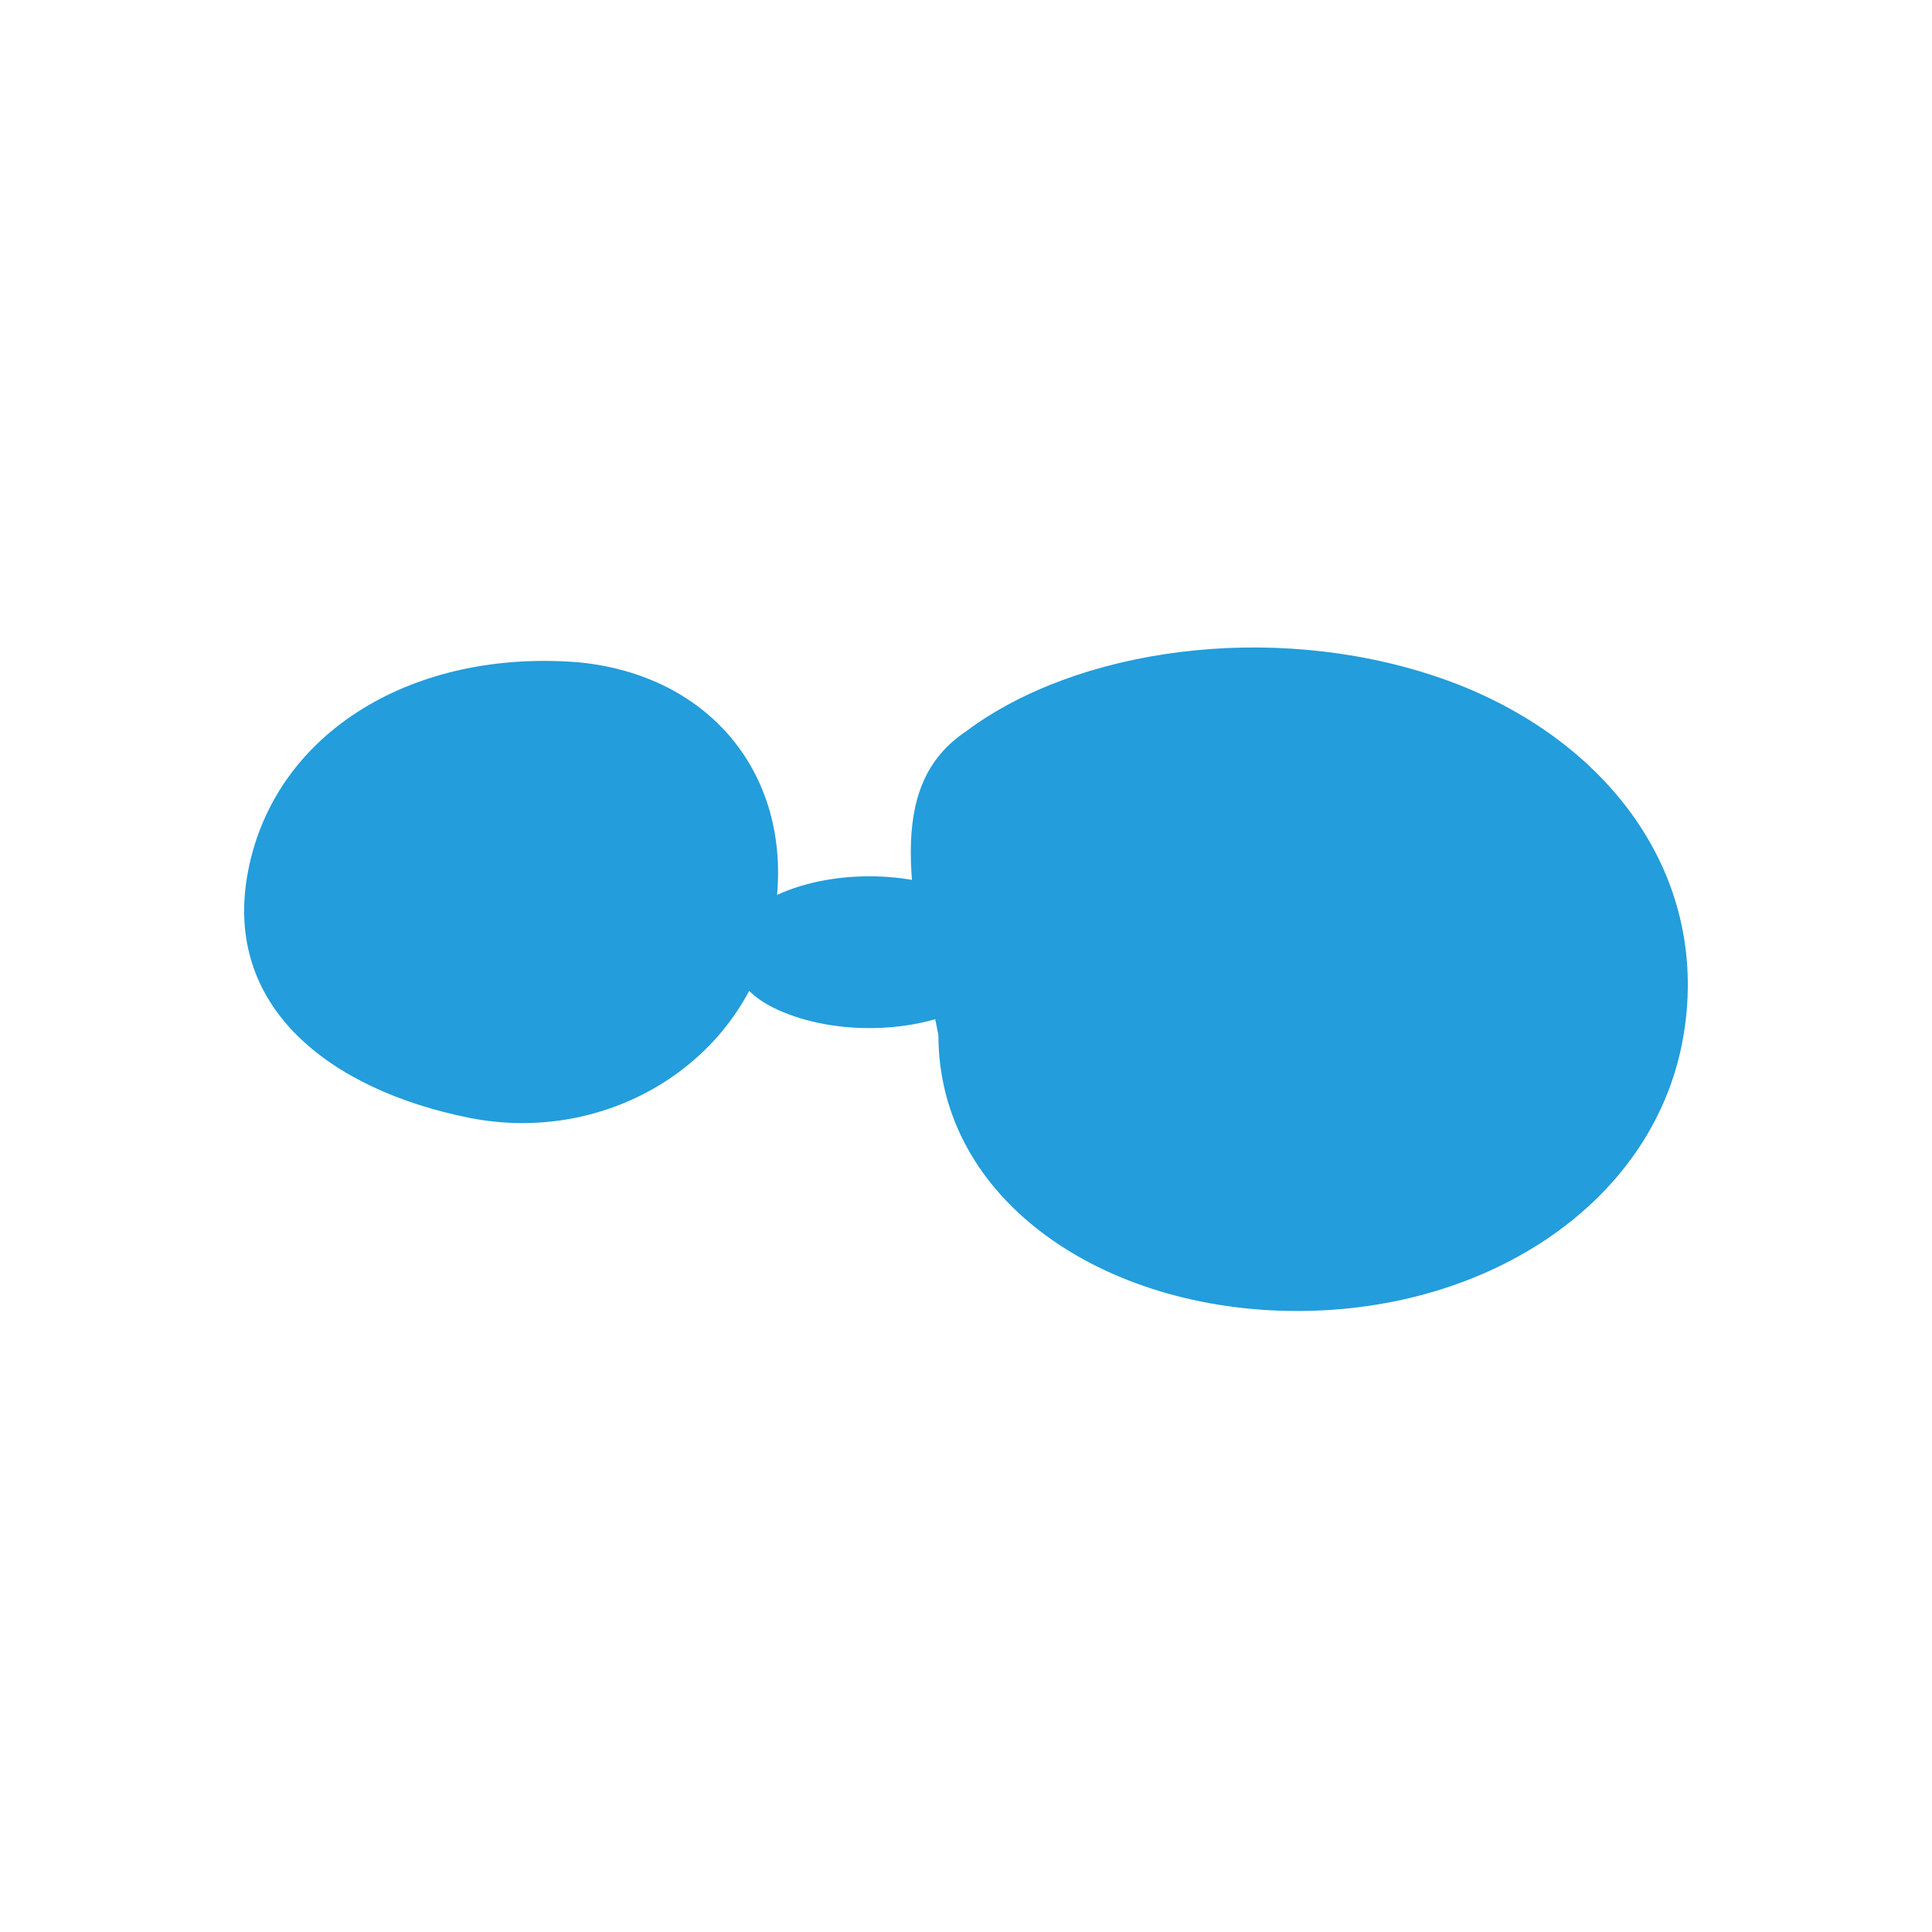
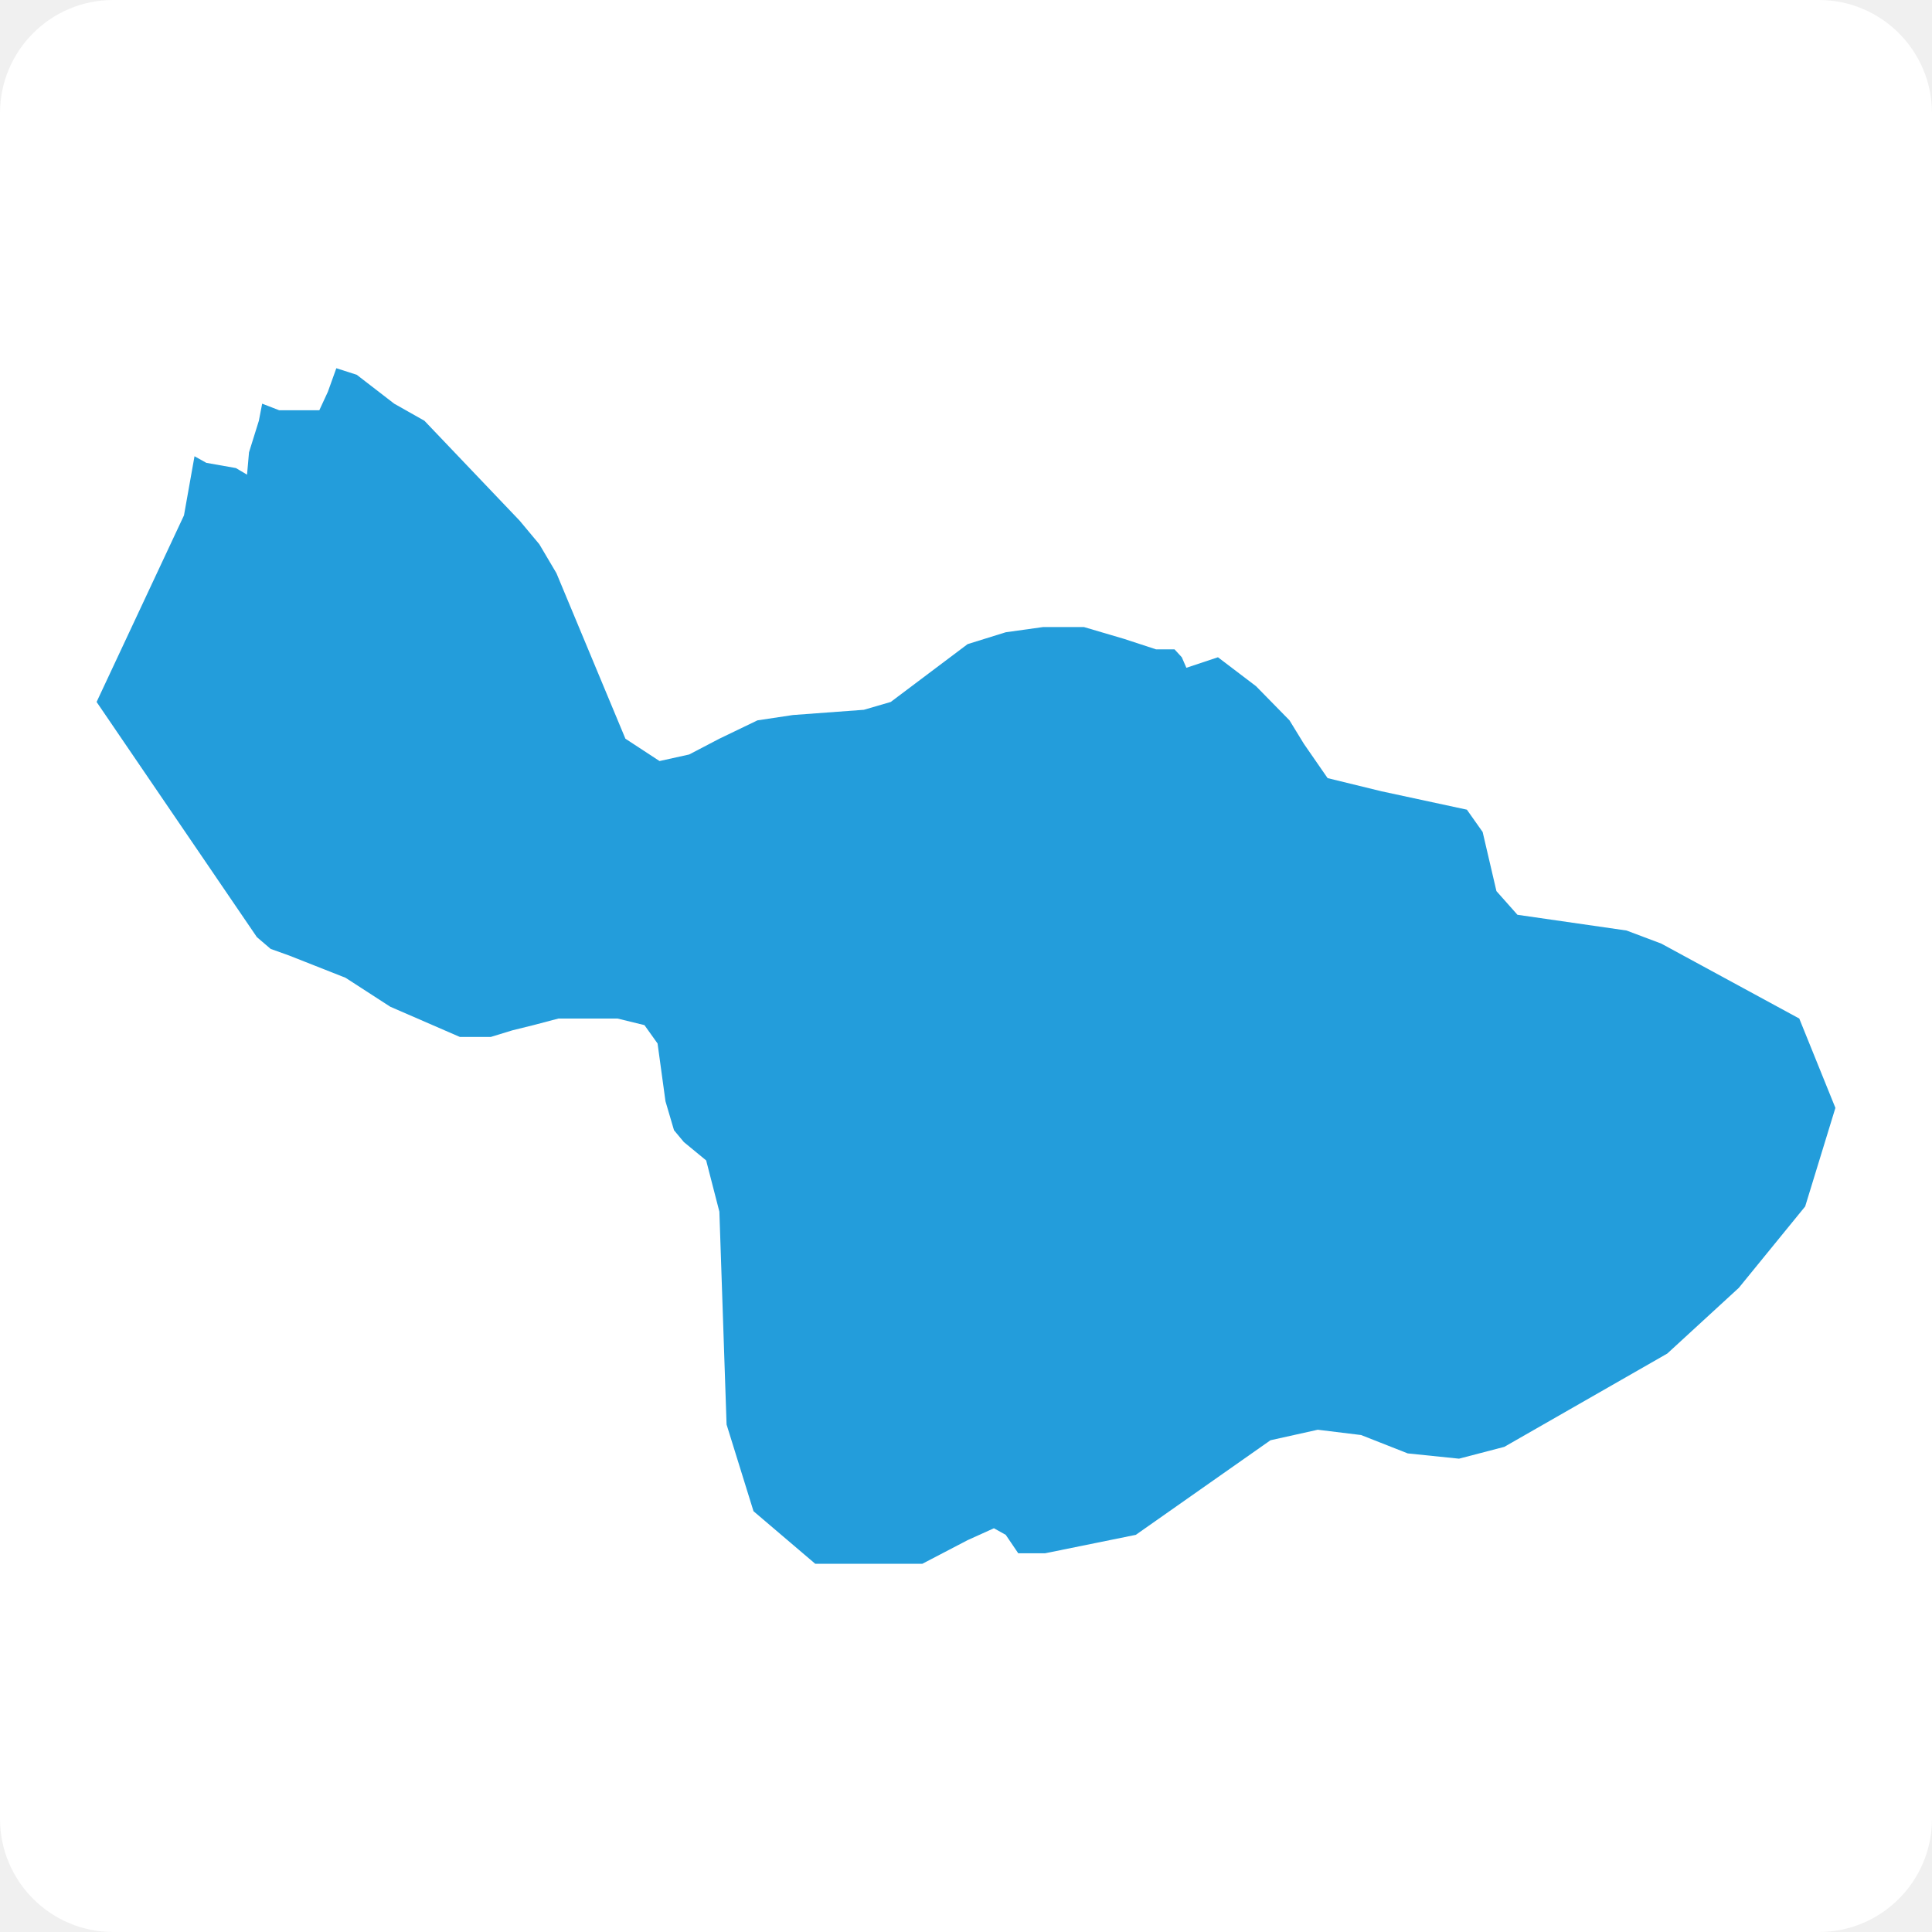
- <svg xmlns="http://www.w3.org/2000/svg" viewBox="-10.0 -35.0 140.0 140.0">
-   <rect fill="white" x="-10.0" y="-35.0" width="140.0" height="140.0" />
-   <path fill="#239ddb" d="M8,28 C10,18 20,12 32,13 C42,14 48,22 46,32 C44,42 34,48 24,46 C14,44 6,38 8,28Z M46,30 C50,28 56,28 60,30 C64,32 64,36 60,38 C56,40 50,40 46,38 C42,36 42,32 46,30Z M60,18 C68,12 82,10 94,14 C106,18 114,28 112,40 C110,52 98,60 84,60 C70,60 58,52 58,40 C56,30 54,22 60,18Z" />
+ <svg xmlns="http://www.w3.org/2000/svg" id="Layer_1" baseProfile="tiny" version="1.2" viewBox="0 0 512.0 512.0">
+   <rect width="512.0" height="512.0" rx="30" fill="#ffffff" />
+   <g transform="translate(25.6,97.582) scale(0.9)">
+     <polygon points="503.1 246.82 512 217.8 501.36 191.49 460.74 169.43 450.49 165.57 418.38 160.94 412.19 153.97 408.13 136.56 403.49 129.99 378.33 124.57 362.48 120.7 355.52 110.64 351.26 103.69 341.4 93.63 330.19 85.11 320.89 88.21 319.54 85.11 317.41 82.79 311.99 82.79 302.52 79.69 290.72 76.21 278.73 76.21 267.7 77.75 256.48 81.24 233.84 98.27 225.92 100.58 205.03 102.12 194.59 103.69 183.38 109.09 174.48 113.74 165.76 115.67 155.71 109.09 135.4 60.35 130.37 51.84 124.56 44.88 96.53 15.47 87.63 10.44 76.6 1.93 70.59 0 68.09 6.96 65.58 12.38 53.77 12.38 48.75 10.44 47.78 15.47 44.88 24.76 44.3 31.34 41.01 29.4 32.31 27.86 28.83 25.92 25.73 43.33 0 98.27 47.2 167.52 51.26 170.99 56.68 172.93 73.31 179.49 86.47 188.01 106.96 196.91 116.07 196.91 122.44 194.96 128.63 193.43 135.99 191.49 153.38 191.49 161.32 193.43 165.18 198.84 167.51 215.86 170.02 224.38 172.92 227.86 179.49 233.27 183.38 248.36 185.5 311.03 193.43 336.56 211.61 352.04 243.14 352.04 256.48 345.08 264.22 341.58 267.7 343.52 271.38 348.94 279.32 348.94 306 343.52 345.65 315.67 359.58 312.57 372.34 314.13 386.08 319.54 401.17 321.09 414.51 317.61 462.49 290.14 483.56 270.79 503.1 246.82" fill="#239ddb" />
+   </g>
</svg>
